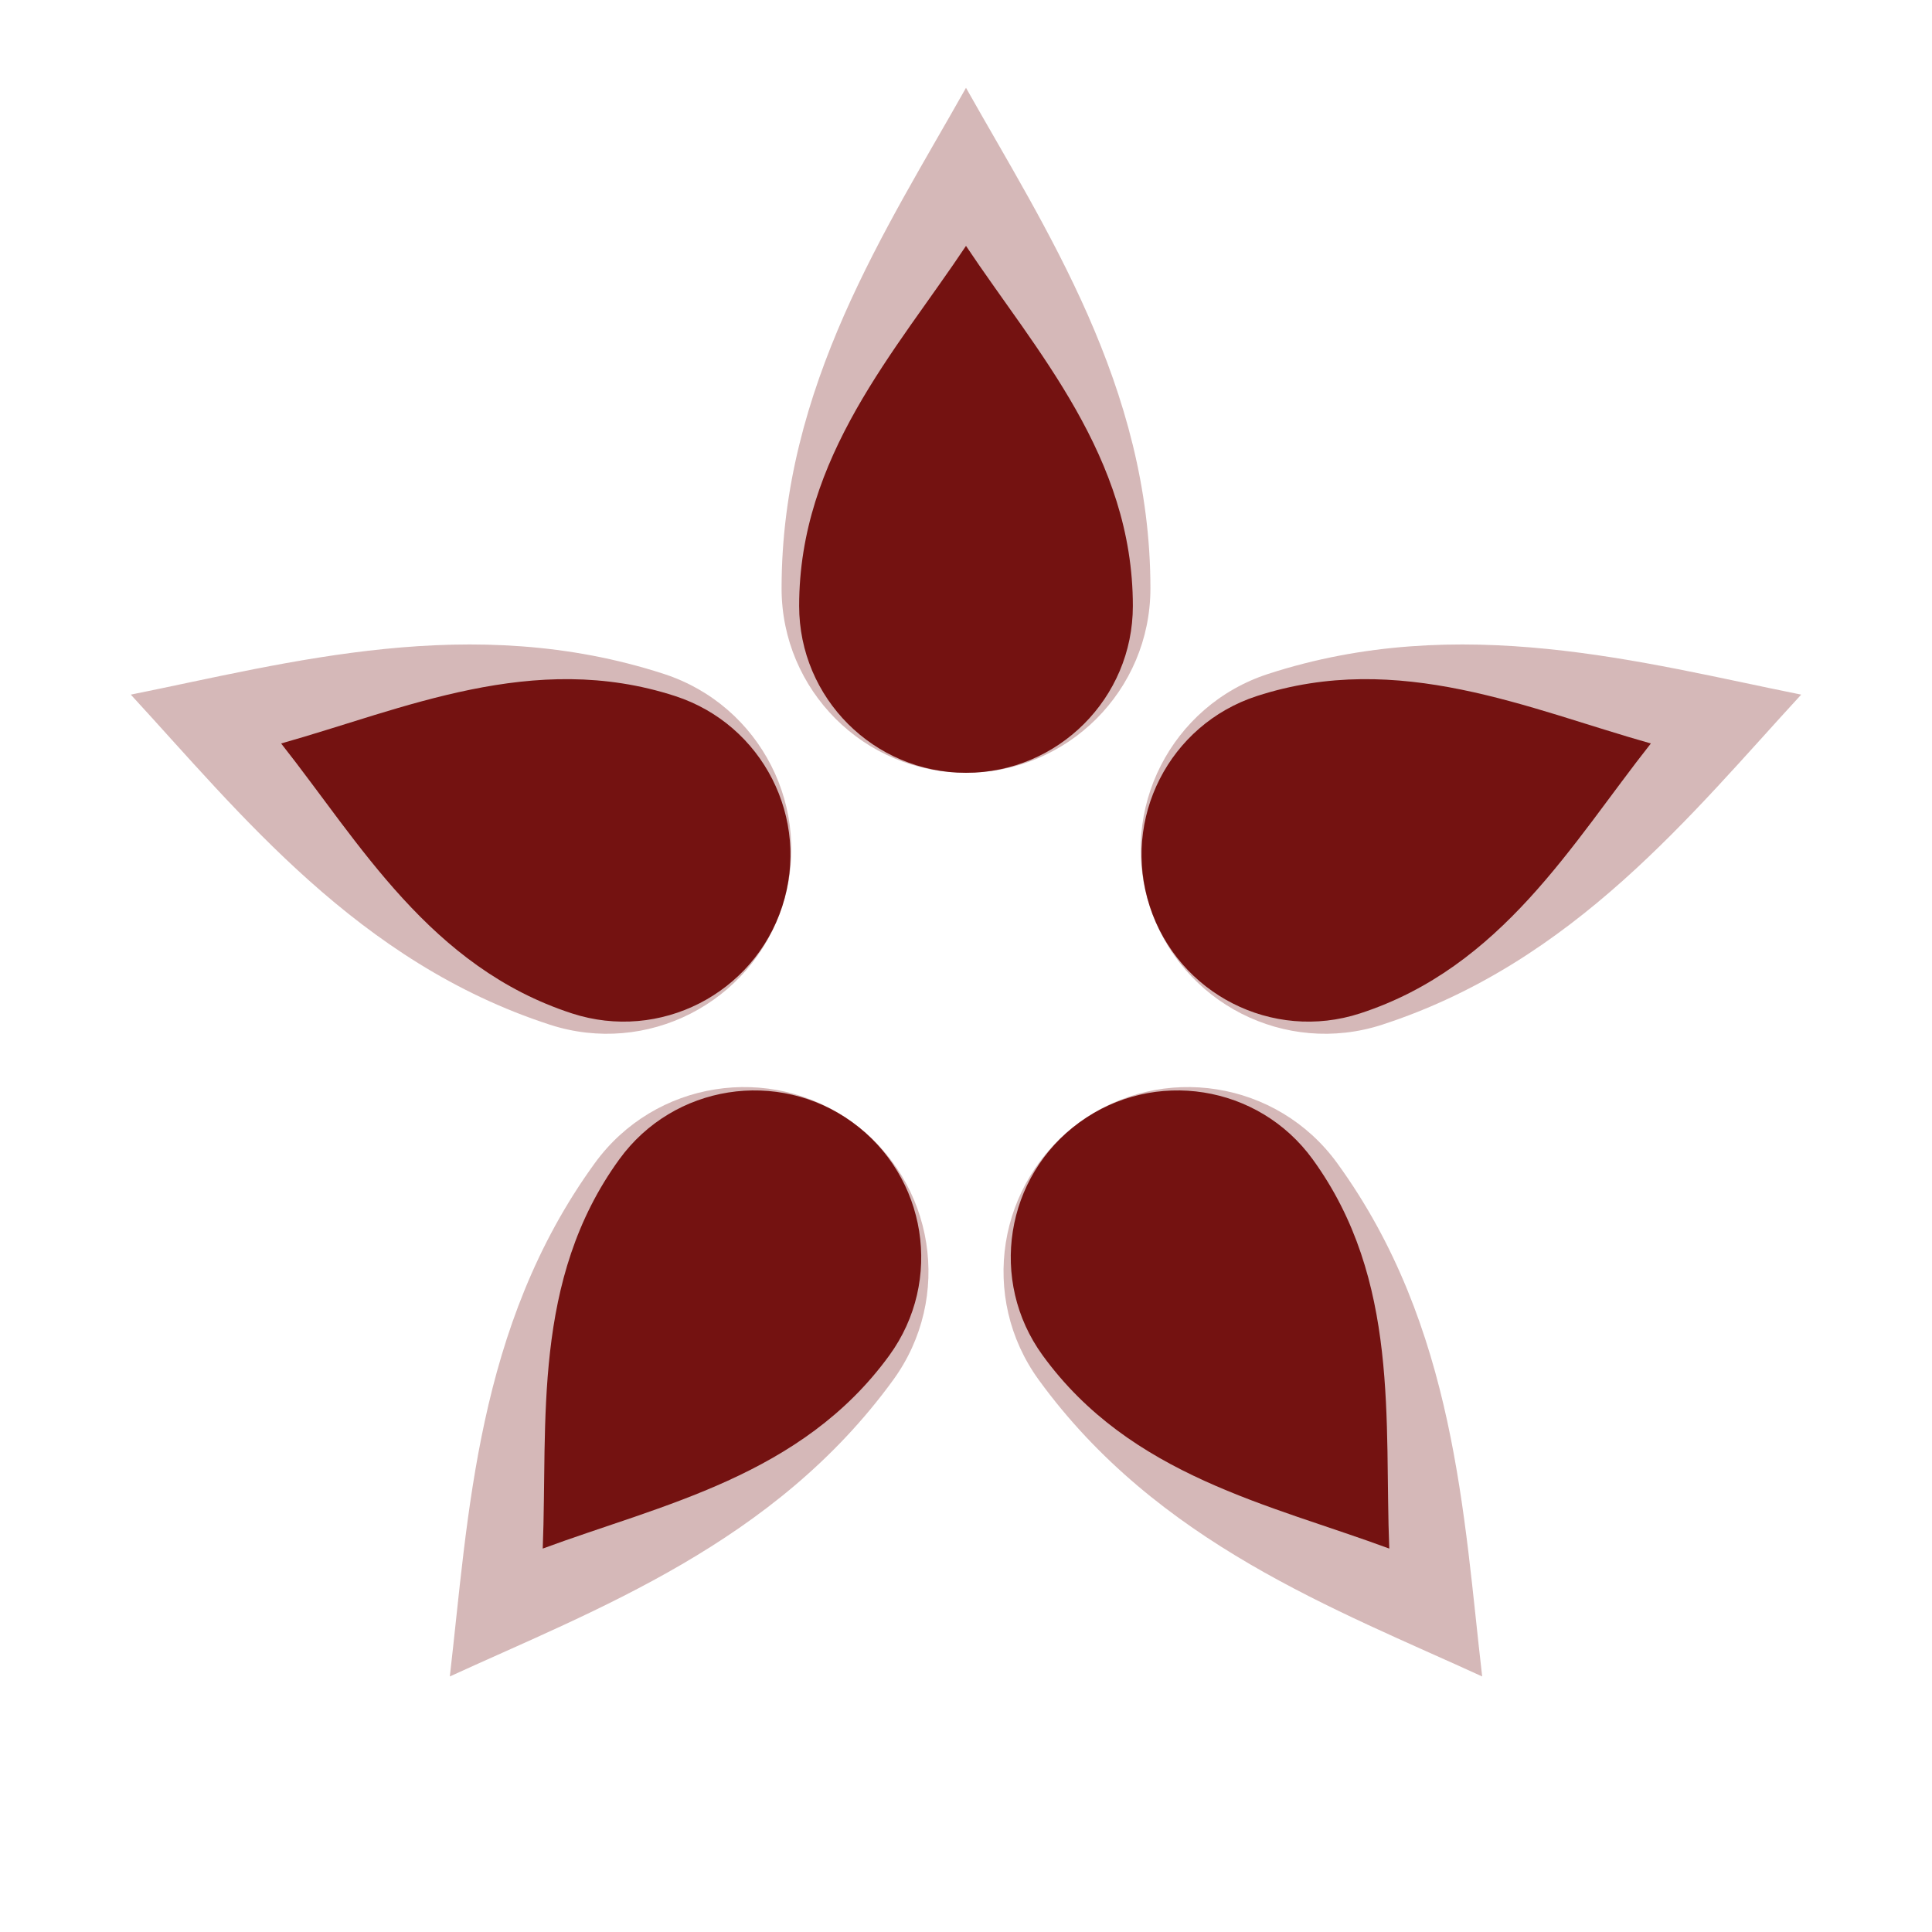
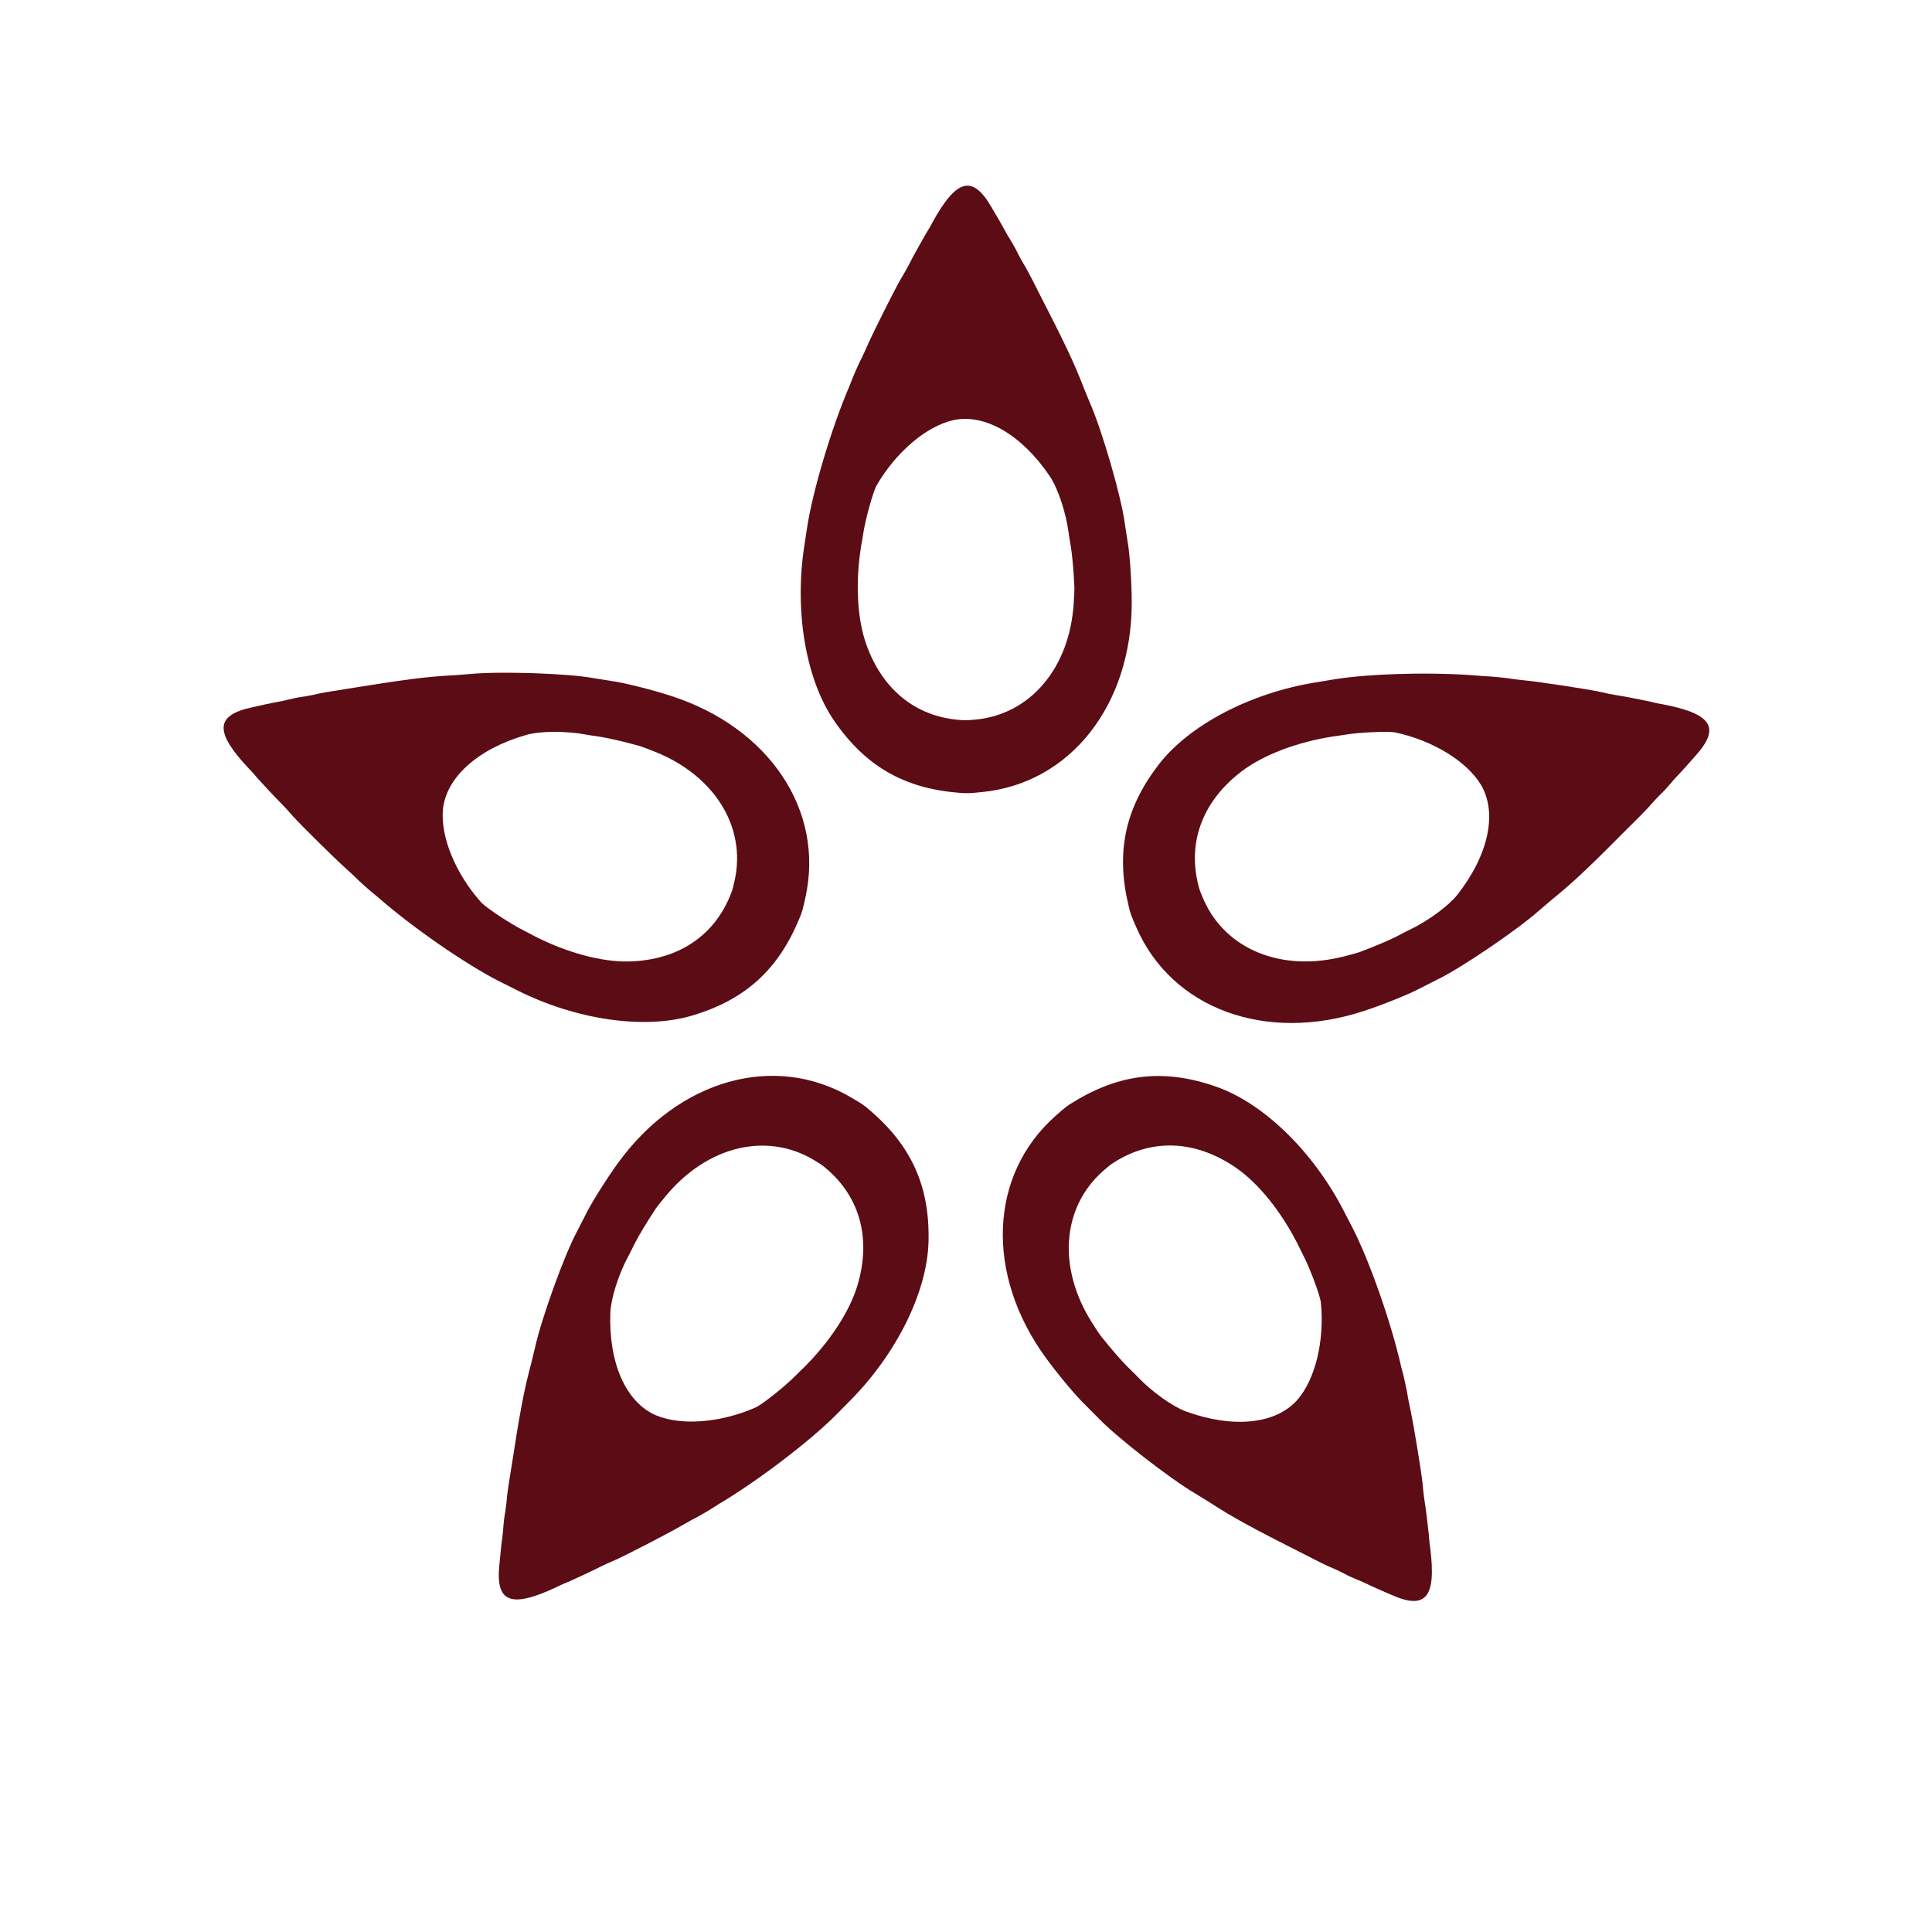
- <svg xmlns="http://www.w3.org/2000/svg" viewBox="-110 -110 220 220" width="220" height="220">
-   <path transform="rotate(0)" d="M0,-100 C9,-84 21,-66 21,-43 A21,21 0 0 1 -21,-43 C-21,-66 -9,-84 0,-100 Z" fill="#741211" fill-opacity="0.3" />
-   <path transform="rotate(0)" d="M0,-82 C8,-70 19,-58 19,-41 A19,19 0 0 1 -19,-41 C-19,-58 -8,-70 0,-82 Z" fill="#741211" />
-   <path transform="rotate(72)" d="M0,-100 C9,-84 21,-66 21,-43 A21,21 0 0 1 -21,-43 C-21,-66 -9,-84 0,-100 Z" fill="#741211" fill-opacity="0.3" />
-   <path transform="rotate(72)" d="M0,-82 C8,-70 19,-58 19,-41 A19,19 0 0 1 -19,-41 C-19,-58 -8,-70 0,-82 Z" fill="#741211" />
-   <path transform="rotate(144)" d="M0,-100 C9,-84 21,-66 21,-43 A21,21 0 0 1 -21,-43 C-21,-66 -9,-84 0,-100 Z" fill="#741211" fill-opacity="0.3" />
-   <path transform="rotate(144)" d="M0,-82 C8,-70 19,-58 19,-41 A19,19 0 0 1 -19,-41 C-19,-58 -8,-70 0,-82 Z" fill="#741211" />
-   <path transform="rotate(216)" d="M0,-100 C9,-84 21,-66 21,-43 A21,21 0 0 1 -21,-43 C-21,-66 -9,-84 0,-100 Z" fill="#741211" fill-opacity="0.3" />
-   <path transform="rotate(216)" d="M0,-82 C8,-70 19,-58 19,-41 A19,19 0 0 1 -19,-41 C-19,-58 -8,-70 0,-82 Z" fill="#741211" />
-   <path transform="rotate(288)" d="M0,-100 C9,-84 21,-66 21,-43 A21,21 0 0 1 -21,-43 C-21,-66 -9,-84 0,-100 Z" fill="#741211" fill-opacity="0.3" />
-   <path transform="rotate(288)" d="M0,-82 C8,-70 19,-58 19,-41 A19,19 0 0 1 -19,-41 C-19,-58 -8,-70 0,-82 Z" fill="#741211" />
+ <svg xmlns="http://www.w3.org/2000/svg" viewBox="-387.6 -387.6 775.2 775.2" width="775.2" height="775.2">
+   <path transform="rotate(0)" d="M-2.7,-69.5C-24.8,-71.2 -40.4,-80.2 -52.9,-98.4C-64.3,-115 -68.9,-142.3 -64.9,-168.4C-64.7,-169.5 -64.2,-173.1 -63.7,-176.3C-61.4,-191 -53.9,-216.1 -46.8,-232.6C-46.5,-233.4 -45.8,-235.1 -45.3,-236.4C-44.8,-237.7 -43.6,-240.3 -42.7,-242.3C-41.7,-244.2 -40.3,-247.3 -39.5,-249.1C-37.4,-253.9 -28.8,-271.1 -26.2,-275.6C-24.9,-277.7 -23.4,-280.4 -22.8,-281.6C-21.7,-283.9 -17.7,-291 -16.1,-293.8C-15.5,-294.7 -14.3,-296.7 -13.5,-298.3C-3.8,-315.9 2.6,-317.6 10.2,-304.5C11,-303.2 12.3,-300.9 13.2,-299.4C14,-298 15.1,-296.1 15.5,-295.3C15.9,-294.6 16.8,-292.9 17.6,-291.7C18.4,-290.4 19.9,-287.9 20.8,-285.9C21.8,-284 22.9,-282 23.3,-281.4C23.7,-280.9 26.1,-276.4 28.6,-271.4C39.7,-249.8 43.3,-242.3 47.6,-231.1C48.5,-228.9 49.6,-226.3 50,-225.3C54.8,-214.2 62.2,-188.5 63.6,-178.3C63.9,-176.2 64.5,-172.7 64.8,-170.6C65.7,-165.8 66.5,-154 66.5,-145.9C66.5,-104.6 41.8,-73.3 6.5,-69.8C1.5,-69.3 0.3,-69.2 -2.7,-69.5ZM4.1,-98.9C25.9,-101.1 41.5,-119.6 43.2,-145.3C43.4,-147.9 43.5,-150.8 43.5,-151.8C43.2,-158.6 42.6,-165.1 42.1,-168.1C41.8,-170.1 41.3,-172.6 41.2,-173.7C40.1,-182 36.9,-191.6 33.7,-196.4C22.4,-213.2 7.5,-221.8 -5.2,-219C-16,-216.5 -28.1,-206.2 -35.9,-192.8C-37.3,-190.2 -40.4,-179.2 -41.3,-173.1C-41.5,-171.7 -41.9,-169.5 -42.1,-168.4C-44.4,-154 -43.7,-139.6 -40.1,-129.3C-33.4,-110.2 -19.1,-99.2 -0.3,-98.6C0.2,-98.6 2.2,-98.7 4.1,-98.9Z" fill="#5C0C14" fill-rule="evenodd" />
+   <path transform="rotate(72)" d="M-2.7,-69.5C-24.8,-71.2 -40.4,-80.2 -52.9,-98.4C-64.3,-115 -68.9,-142.3 -64.9,-168.4C-64.7,-169.5 -64.2,-173.1 -63.7,-176.3C-61.4,-191 -53.9,-216.1 -46.8,-232.6C-46.5,-233.4 -45.8,-235.1 -45.3,-236.4C-44.8,-237.7 -43.6,-240.3 -42.7,-242.3C-41.7,-244.2 -40.3,-247.3 -39.5,-249.1C-37.4,-253.9 -28.8,-271.1 -26.2,-275.6C-24.9,-277.7 -23.4,-280.4 -22.8,-281.6C-21.7,-283.9 -17.7,-291 -16.1,-293.8C-15.5,-294.7 -14.3,-296.7 -13.5,-298.3C-3.8,-315.9 2.6,-317.6 10.2,-304.5C11,-303.2 12.3,-300.9 13.2,-299.4C14,-298 15.1,-296.1 15.5,-295.3C15.9,-294.6 16.8,-292.9 17.6,-291.7C18.4,-290.4 19.9,-287.9 20.8,-285.9C21.8,-284 22.9,-282 23.3,-281.4C23.7,-280.9 26.1,-276.4 28.6,-271.4C39.7,-249.8 43.3,-242.3 47.6,-231.1C48.5,-228.9 49.6,-226.3 50,-225.3C54.8,-214.2 62.2,-188.5 63.6,-178.3C63.9,-176.2 64.5,-172.7 64.8,-170.6C65.7,-165.8 66.5,-154 66.5,-145.9C66.5,-104.6 41.8,-73.3 6.5,-69.8C1.5,-69.3 0.3,-69.2 -2.7,-69.5ZM4.1,-98.9C25.9,-101.1 41.5,-119.6 43.2,-145.3C43.4,-147.9 43.5,-150.8 43.5,-151.8C43.2,-158.6 42.6,-165.1 42.1,-168.1C41.8,-170.1 41.3,-172.6 41.2,-173.7C40.1,-182 36.9,-191.6 33.7,-196.4C22.4,-213.2 7.5,-221.8 -5.2,-219C-16,-216.5 -28.1,-206.2 -35.9,-192.8C-37.3,-190.2 -40.4,-179.2 -41.3,-173.1C-41.5,-171.7 -41.9,-169.5 -42.1,-168.4C-44.4,-154 -43.7,-139.6 -40.1,-129.3C-33.4,-110.2 -19.1,-99.2 -0.3,-98.6C0.2,-98.6 2.2,-98.7 4.1,-98.9Z" fill="#5C0C14" fill-rule="evenodd" />
+   <path transform="rotate(144)" d="M-2.7,-69.5C-24.8,-71.2 -40.4,-80.2 -52.9,-98.4C-64.3,-115 -68.9,-142.3 -64.9,-168.4C-64.7,-169.5 -64.2,-173.1 -63.7,-176.3C-61.4,-191 -53.9,-216.1 -46.8,-232.6C-46.5,-233.4 -45.8,-235.1 -45.3,-236.4C-44.8,-237.7 -43.6,-240.3 -42.7,-242.3C-41.7,-244.2 -40.3,-247.3 -39.5,-249.1C-37.4,-253.9 -28.8,-271.1 -26.2,-275.6C-24.9,-277.7 -23.4,-280.4 -22.8,-281.6C-21.7,-283.9 -17.7,-291 -16.1,-293.8C-15.5,-294.7 -14.3,-296.7 -13.5,-298.3C-3.8,-315.9 2.6,-317.6 10.2,-304.5C11,-303.2 12.3,-300.9 13.2,-299.4C14,-298 15.1,-296.1 15.5,-295.3C15.9,-294.6 16.8,-292.9 17.6,-291.7C18.4,-290.4 19.9,-287.9 20.8,-285.9C21.8,-284 22.9,-282 23.3,-281.4C23.7,-280.9 26.1,-276.4 28.6,-271.4C39.7,-249.8 43.3,-242.3 47.6,-231.1C48.5,-228.9 49.6,-226.3 50,-225.3C54.8,-214.2 62.2,-188.5 63.6,-178.3C63.9,-176.2 64.5,-172.7 64.8,-170.6C65.7,-165.8 66.5,-154 66.5,-145.9C66.5,-104.6 41.8,-73.3 6.5,-69.8C1.5,-69.3 0.3,-69.2 -2.7,-69.5ZM4.1,-98.9C25.9,-101.1 41.5,-119.6 43.2,-145.3C43.4,-147.9 43.5,-150.8 43.5,-151.8C43.2,-158.6 42.6,-165.1 42.1,-168.1C41.8,-170.1 41.3,-172.6 41.2,-173.7C40.1,-182 36.9,-191.6 33.7,-196.4C22.4,-213.2 7.5,-221.8 -5.2,-219C-16,-216.5 -28.1,-206.2 -35.9,-192.8C-37.3,-190.2 -40.4,-179.2 -41.3,-173.1C-41.5,-171.7 -41.9,-169.5 -42.1,-168.4C-44.4,-154 -43.7,-139.6 -40.1,-129.3C-33.4,-110.2 -19.1,-99.2 -0.3,-98.6C0.2,-98.6 2.2,-98.7 4.1,-98.9Z" fill="#5C0C14" fill-rule="evenodd" />
+   <path transform="rotate(216)" d="M-2.7,-69.5C-24.8,-71.2 -40.4,-80.2 -52.9,-98.4C-64.3,-115 -68.9,-142.3 -64.9,-168.4C-64.7,-169.5 -64.2,-173.1 -63.7,-176.3C-61.4,-191 -53.9,-216.1 -46.8,-232.6C-46.5,-233.4 -45.8,-235.1 -45.3,-236.4C-44.8,-237.7 -43.6,-240.3 -42.7,-242.3C-41.7,-244.2 -40.3,-247.3 -39.5,-249.1C-37.4,-253.9 -28.8,-271.1 -26.2,-275.6C-24.9,-277.7 -23.4,-280.4 -22.8,-281.6C-21.7,-283.9 -17.7,-291 -16.1,-293.8C-15.5,-294.7 -14.3,-296.7 -13.5,-298.3C-3.8,-315.9 2.6,-317.6 10.2,-304.5C11,-303.2 12.3,-300.9 13.2,-299.4C14,-298 15.1,-296.1 15.5,-295.3C15.9,-294.6 16.8,-292.9 17.6,-291.7C18.4,-290.4 19.9,-287.9 20.8,-285.9C21.8,-284 22.9,-282 23.3,-281.4C23.7,-280.9 26.1,-276.4 28.6,-271.4C39.7,-249.8 43.3,-242.3 47.6,-231.1C48.5,-228.9 49.6,-226.3 50,-225.3C54.8,-214.2 62.2,-188.5 63.6,-178.3C63.9,-176.2 64.5,-172.7 64.8,-170.6C65.7,-165.8 66.5,-154 66.5,-145.9C66.5,-104.6 41.8,-73.3 6.5,-69.8C1.5,-69.3 0.3,-69.2 -2.7,-69.5ZM4.1,-98.9C25.9,-101.1 41.5,-119.6 43.2,-145.3C43.4,-147.9 43.5,-150.8 43.5,-151.8C43.2,-158.6 42.6,-165.1 42.1,-168.1C41.8,-170.1 41.3,-172.6 41.2,-173.7C40.1,-182 36.9,-191.6 33.7,-196.4C22.4,-213.2 7.5,-221.8 -5.2,-219C-16,-216.5 -28.1,-206.2 -35.9,-192.8C-37.3,-190.2 -40.4,-179.2 -41.3,-173.1C-41.5,-171.7 -41.9,-169.5 -42.1,-168.4C-44.4,-154 -43.7,-139.6 -40.1,-129.3C-33.4,-110.2 -19.1,-99.2 -0.3,-98.6C0.2,-98.6 2.2,-98.7 4.1,-98.9Z" fill="#5C0C14" fill-rule="evenodd" />
+   <path transform="rotate(288)" d="M-2.7,-69.5C-24.8,-71.2 -40.4,-80.2 -52.9,-98.4C-64.3,-115 -68.9,-142.3 -64.9,-168.4C-64.7,-169.5 -64.2,-173.1 -63.7,-176.3C-61.4,-191 -53.9,-216.1 -46.8,-232.6C-46.5,-233.4 -45.8,-235.1 -45.3,-236.4C-44.8,-237.7 -43.6,-240.3 -42.7,-242.3C-41.7,-244.2 -40.3,-247.3 -39.5,-249.1C-37.4,-253.9 -28.8,-271.1 -26.2,-275.6C-24.9,-277.7 -23.4,-280.4 -22.8,-281.6C-21.7,-283.9 -17.7,-291 -16.1,-293.8C-15.5,-294.7 -14.3,-296.7 -13.5,-298.3C-3.8,-315.9 2.6,-317.6 10.2,-304.5C11,-303.2 12.3,-300.9 13.2,-299.4C14,-298 15.1,-296.1 15.5,-295.3C15.9,-294.6 16.8,-292.9 17.6,-291.7C18.4,-290.4 19.9,-287.9 20.8,-285.9C21.8,-284 22.9,-282 23.3,-281.4C23.7,-280.9 26.1,-276.4 28.6,-271.4C39.7,-249.8 43.3,-242.3 47.6,-231.1C48.5,-228.9 49.6,-226.3 50,-225.3C54.8,-214.2 62.2,-188.5 63.6,-178.3C63.9,-176.2 64.5,-172.7 64.8,-170.6C65.7,-165.8 66.5,-154 66.5,-145.9C66.5,-104.6 41.8,-73.3 6.5,-69.8C1.5,-69.3 0.3,-69.2 -2.7,-69.5ZM4.1,-98.9C25.9,-101.1 41.5,-119.6 43.2,-145.3C43.4,-147.9 43.5,-150.8 43.5,-151.8C43.2,-158.6 42.6,-165.1 42.1,-168.1C41.8,-170.1 41.3,-172.6 41.2,-173.7C40.1,-182 36.9,-191.6 33.7,-196.4C22.4,-213.2 7.5,-221.8 -5.2,-219C-16,-216.5 -28.1,-206.2 -35.9,-192.8C-37.3,-190.2 -40.4,-179.2 -41.3,-173.1C-41.5,-171.7 -41.9,-169.5 -42.1,-168.4C-44.4,-154 -43.7,-139.6 -40.1,-129.3C-33.4,-110.2 -19.1,-99.2 -0.3,-98.6C0.2,-98.6 2.2,-98.7 4.1,-98.9Z" fill="#5C0C14" fill-rule="evenodd" />
</svg>
